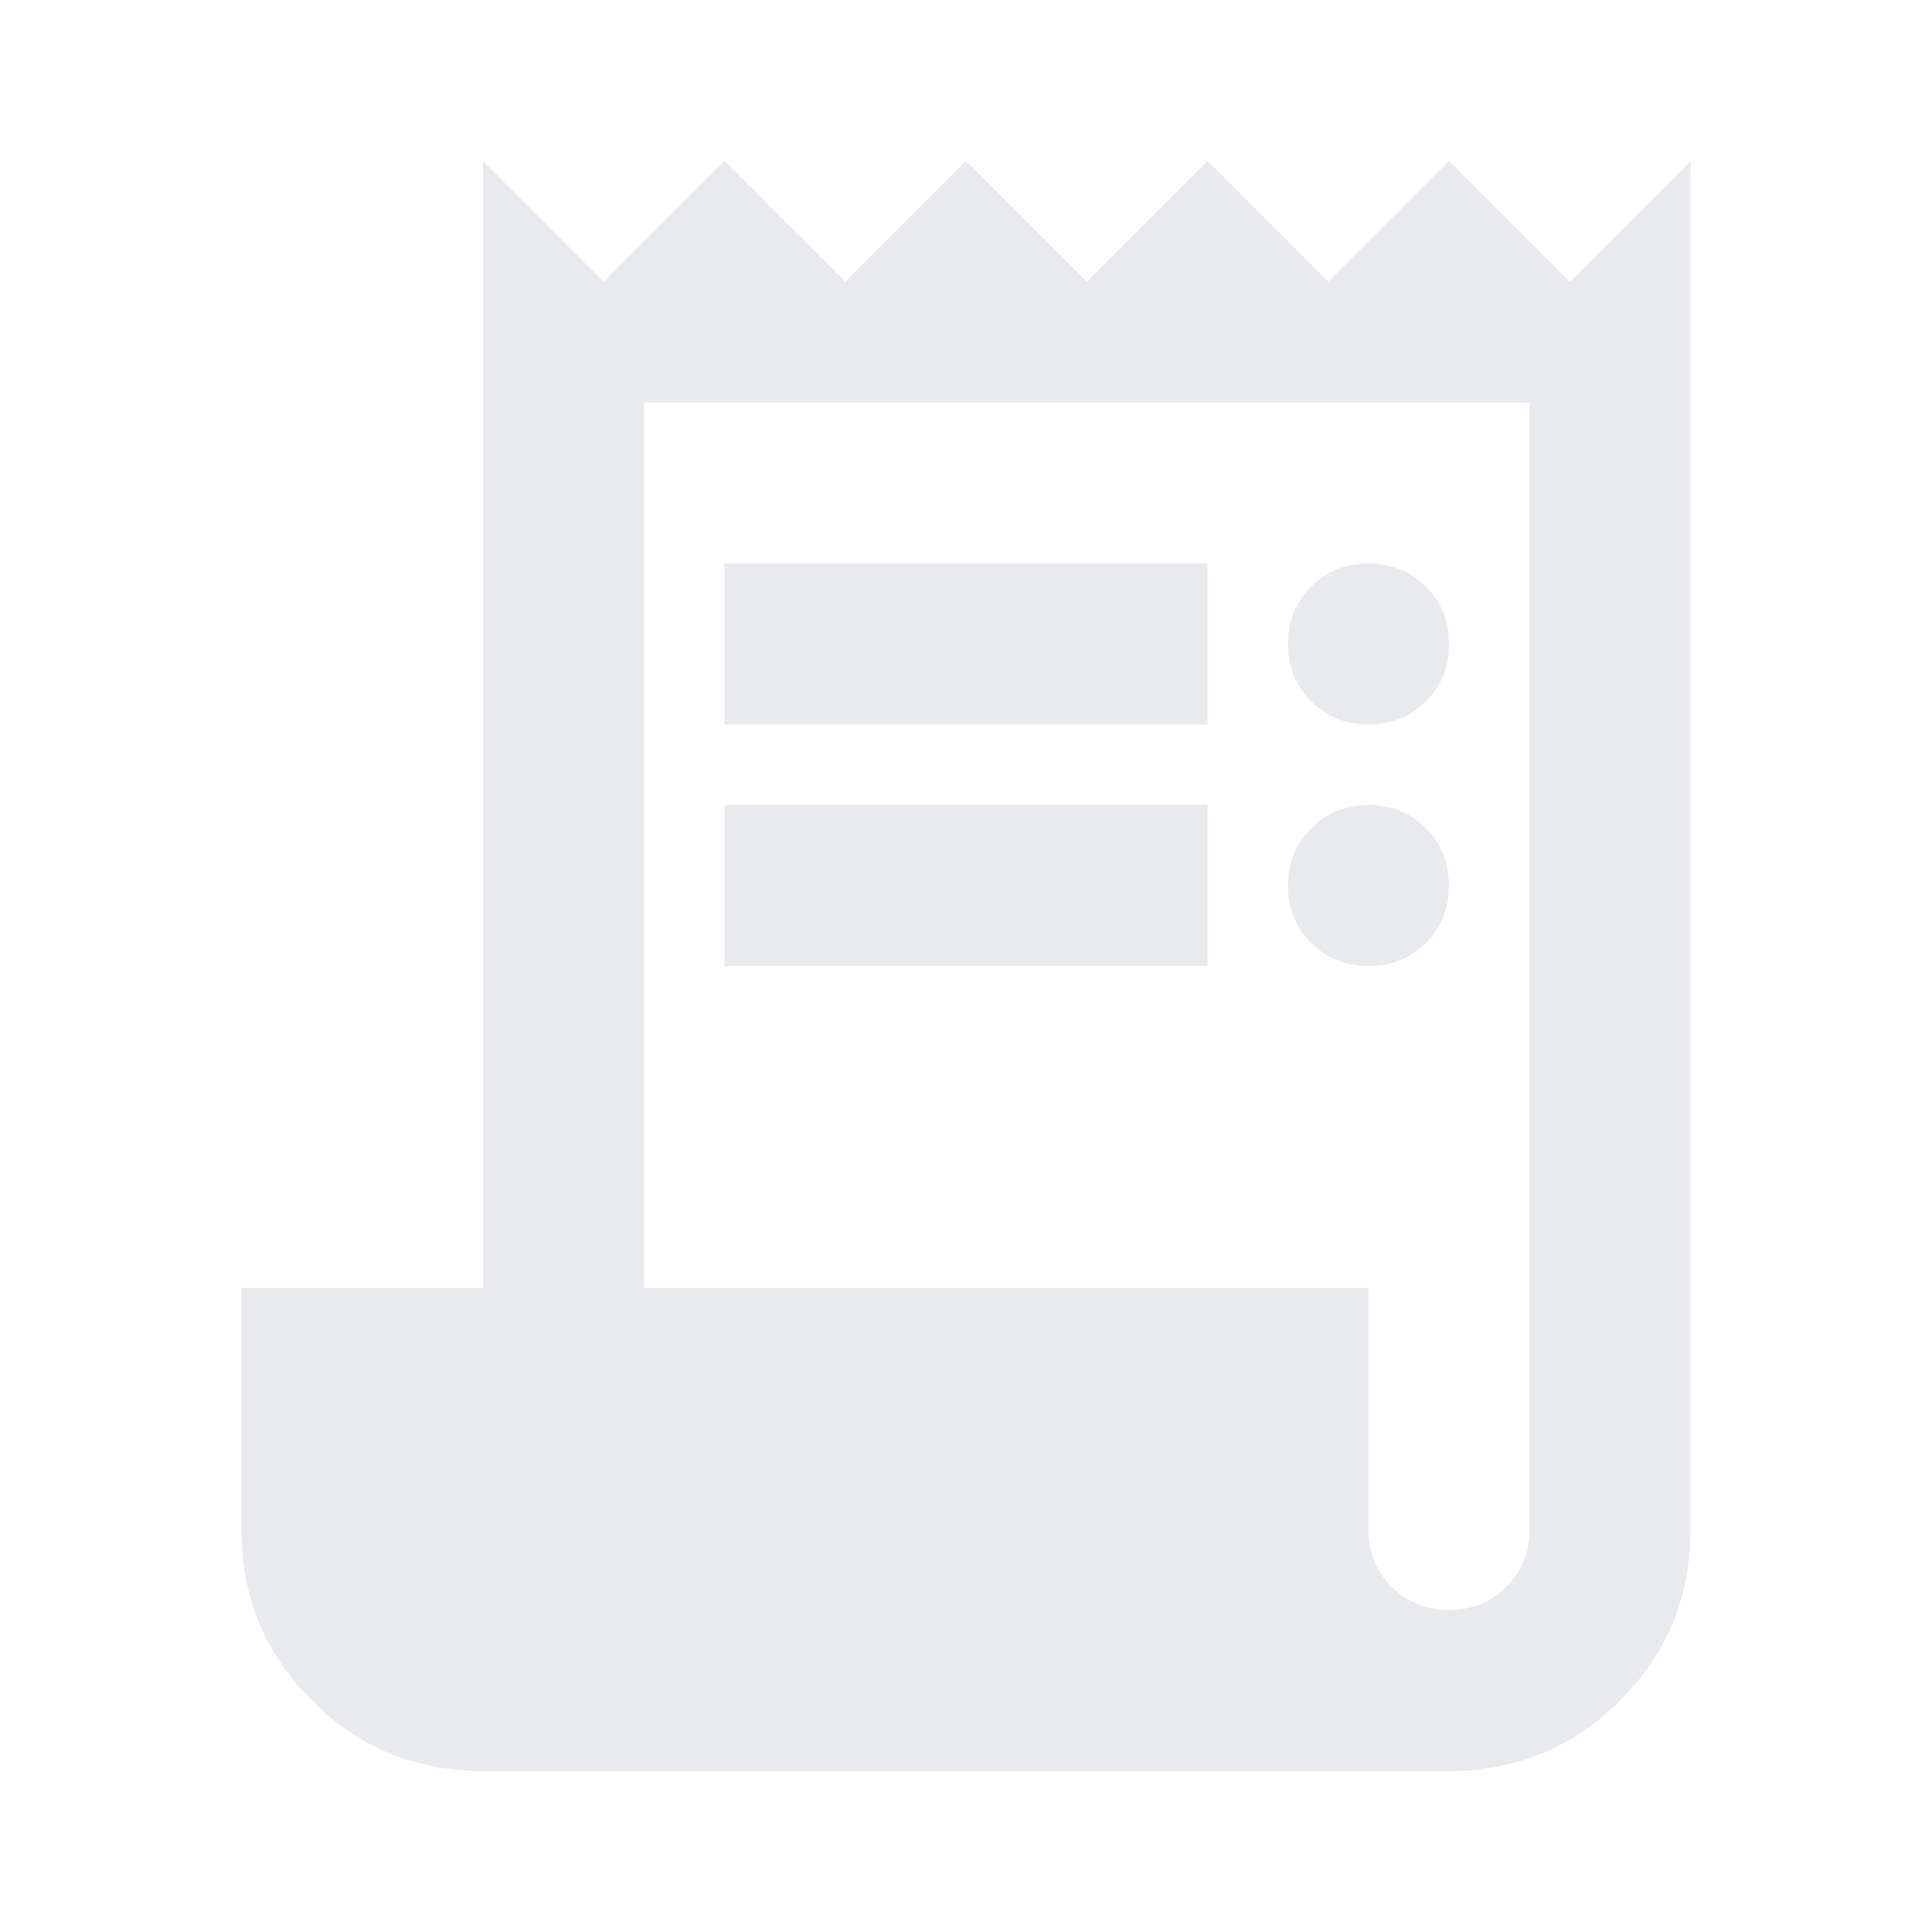
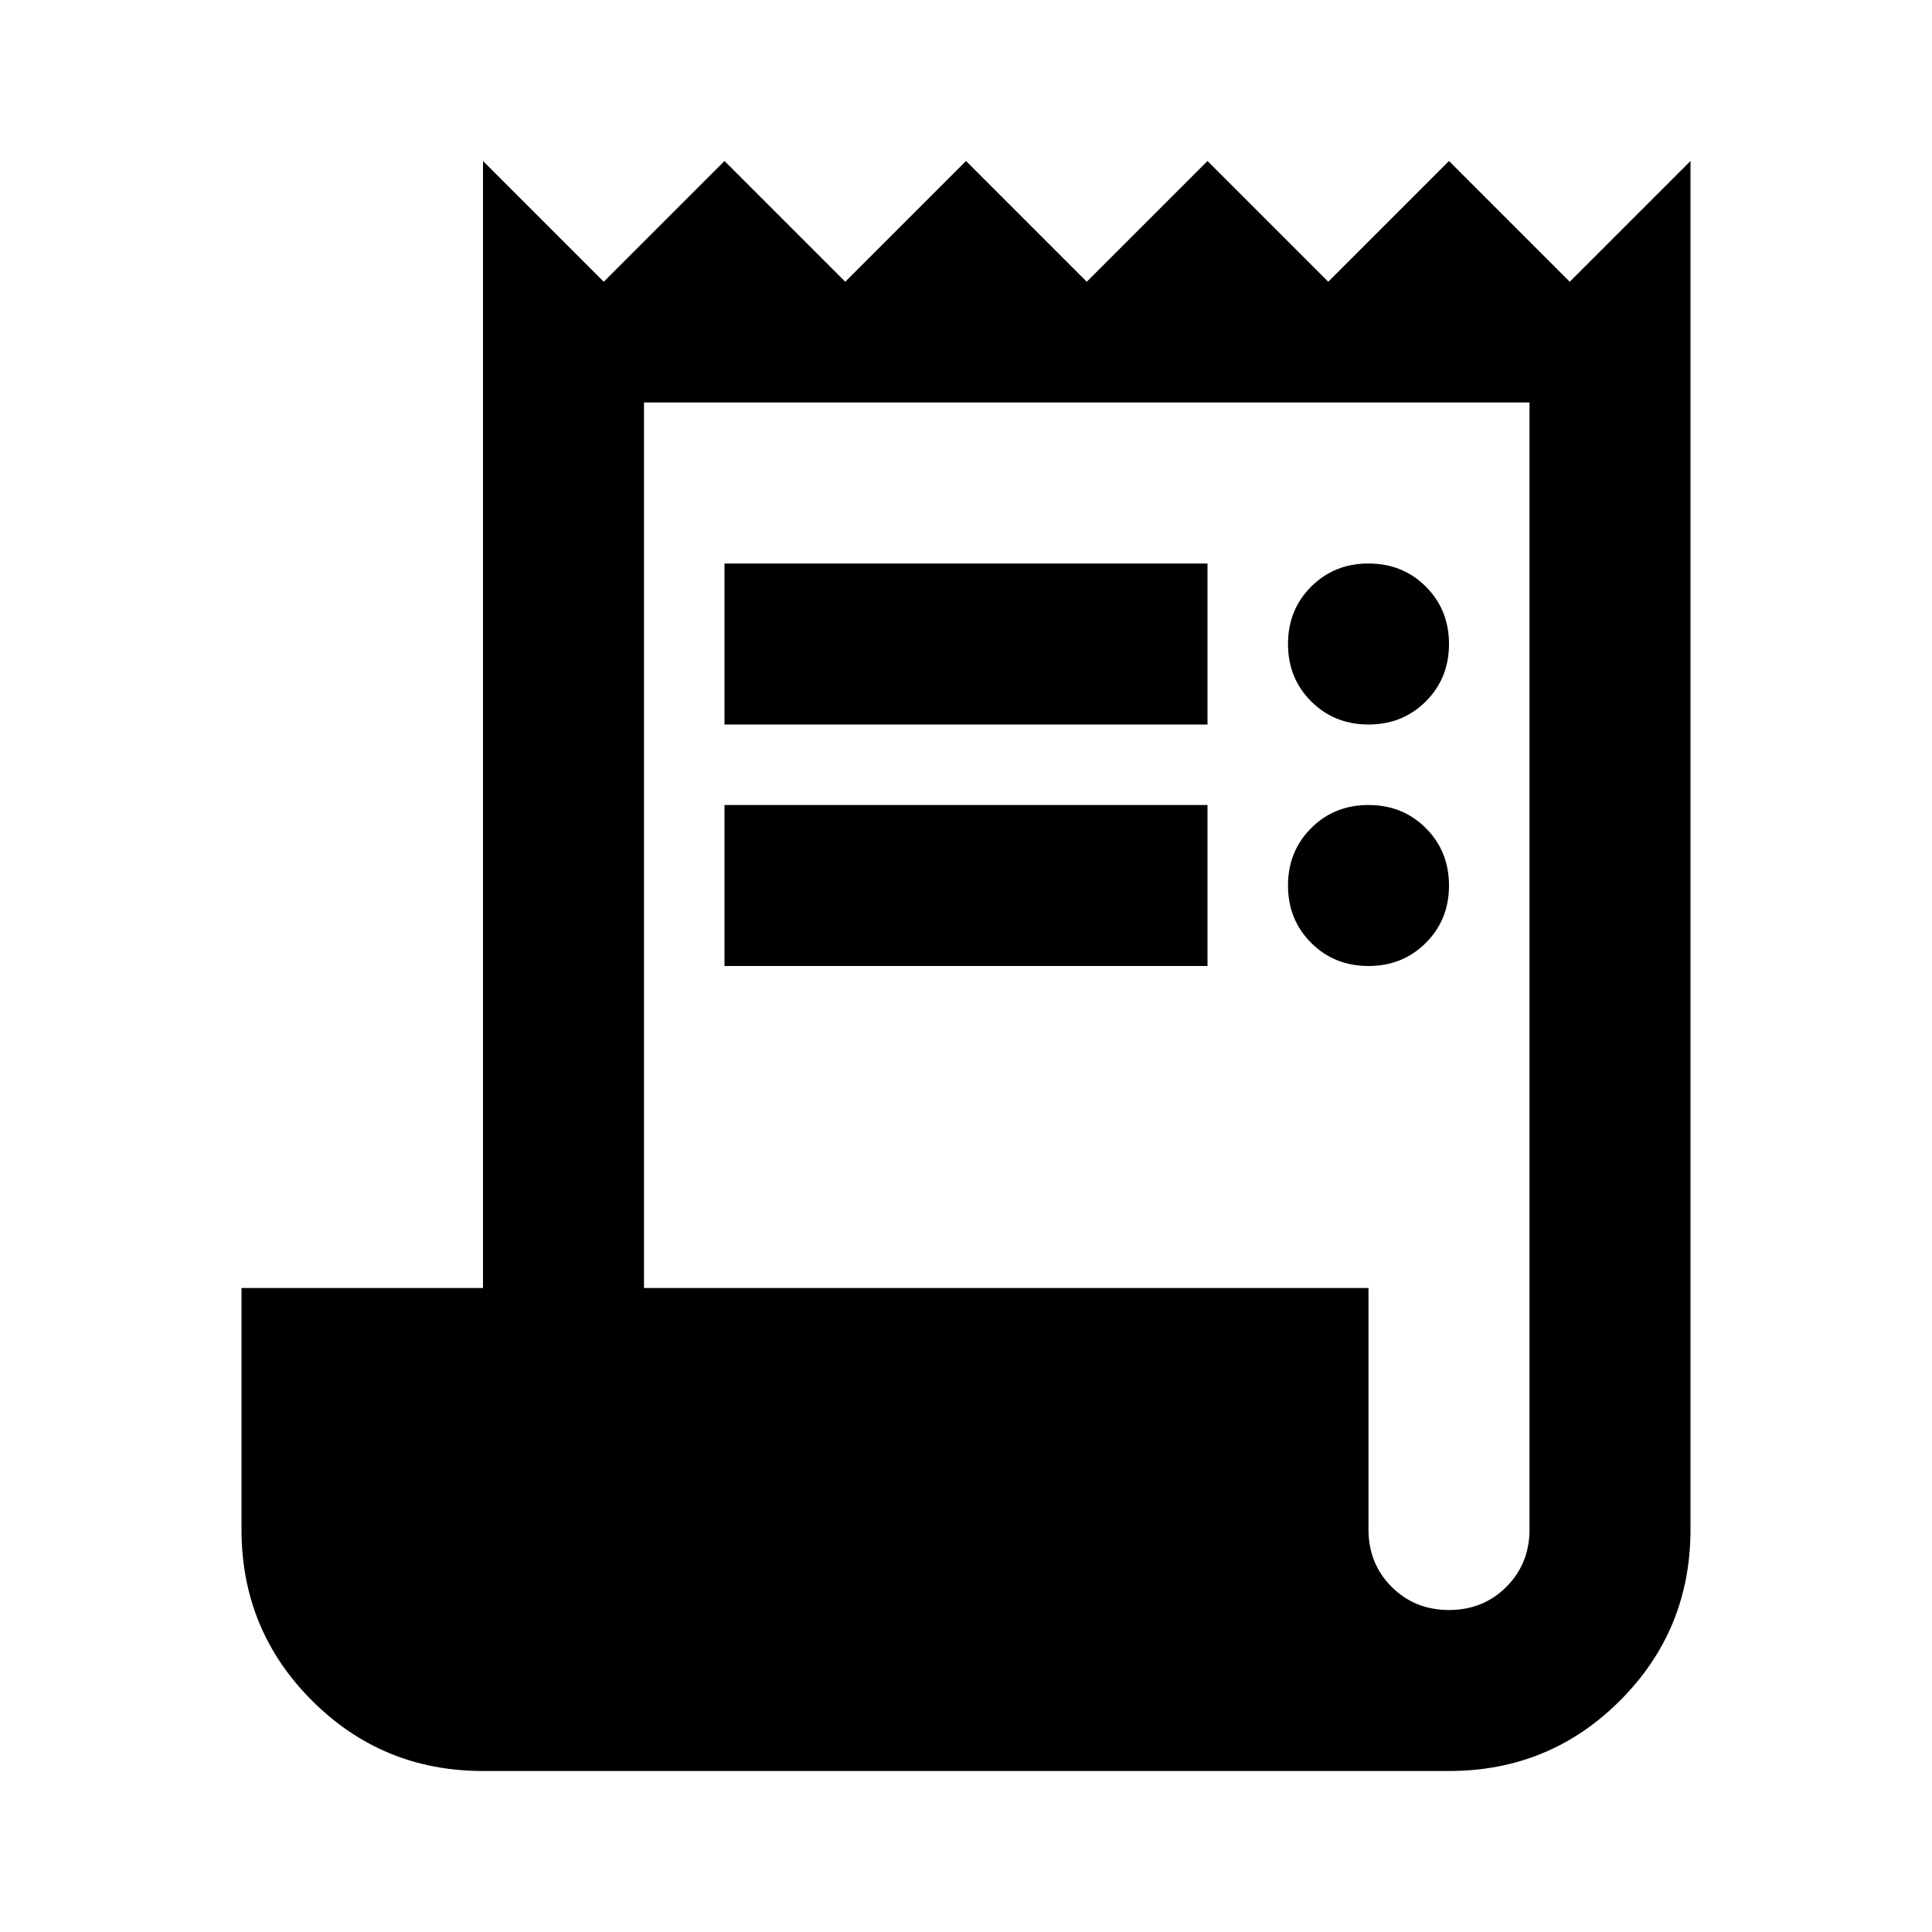
- <svg xmlns="http://www.w3.org/2000/svg" height="24px" viewBox="0 -960 960 960" width="24px" fill="#e8eaed">
+ <svg xmlns="http://www.w3.org/2000/svg" height="24px" viewBox="0 -960 960 960" width="24px" fill="black">
  <path d="M240-80q-50 0-85-35t-35-85v-120h120v-560l60 60 60-60 60 60 60-60 60 60 60-60 60 60 60-60 60 60 60-60v680q0 50-35 85t-85 35H240Zm480-80q17 0 28.5-11.5T760-200v-560H320v440h360v120q0 17 11.5 28.5T720-160ZM360-600v-80h240v80H360Zm0 120v-80h240v80H360Zm320-120q-17 0-28.5-11.5T640-640q0-17 11.5-28.5T680-680q17 0 28.5 11.5T720-640q0 17-11.5 28.5T680-600Zm0 120q-17 0-28.5-11.5T640-520q0-17 11.5-28.5T680-560q17 0 28.5 11.5T720-520q0 17-11.5 28.5T680-480Z" />
</svg>
